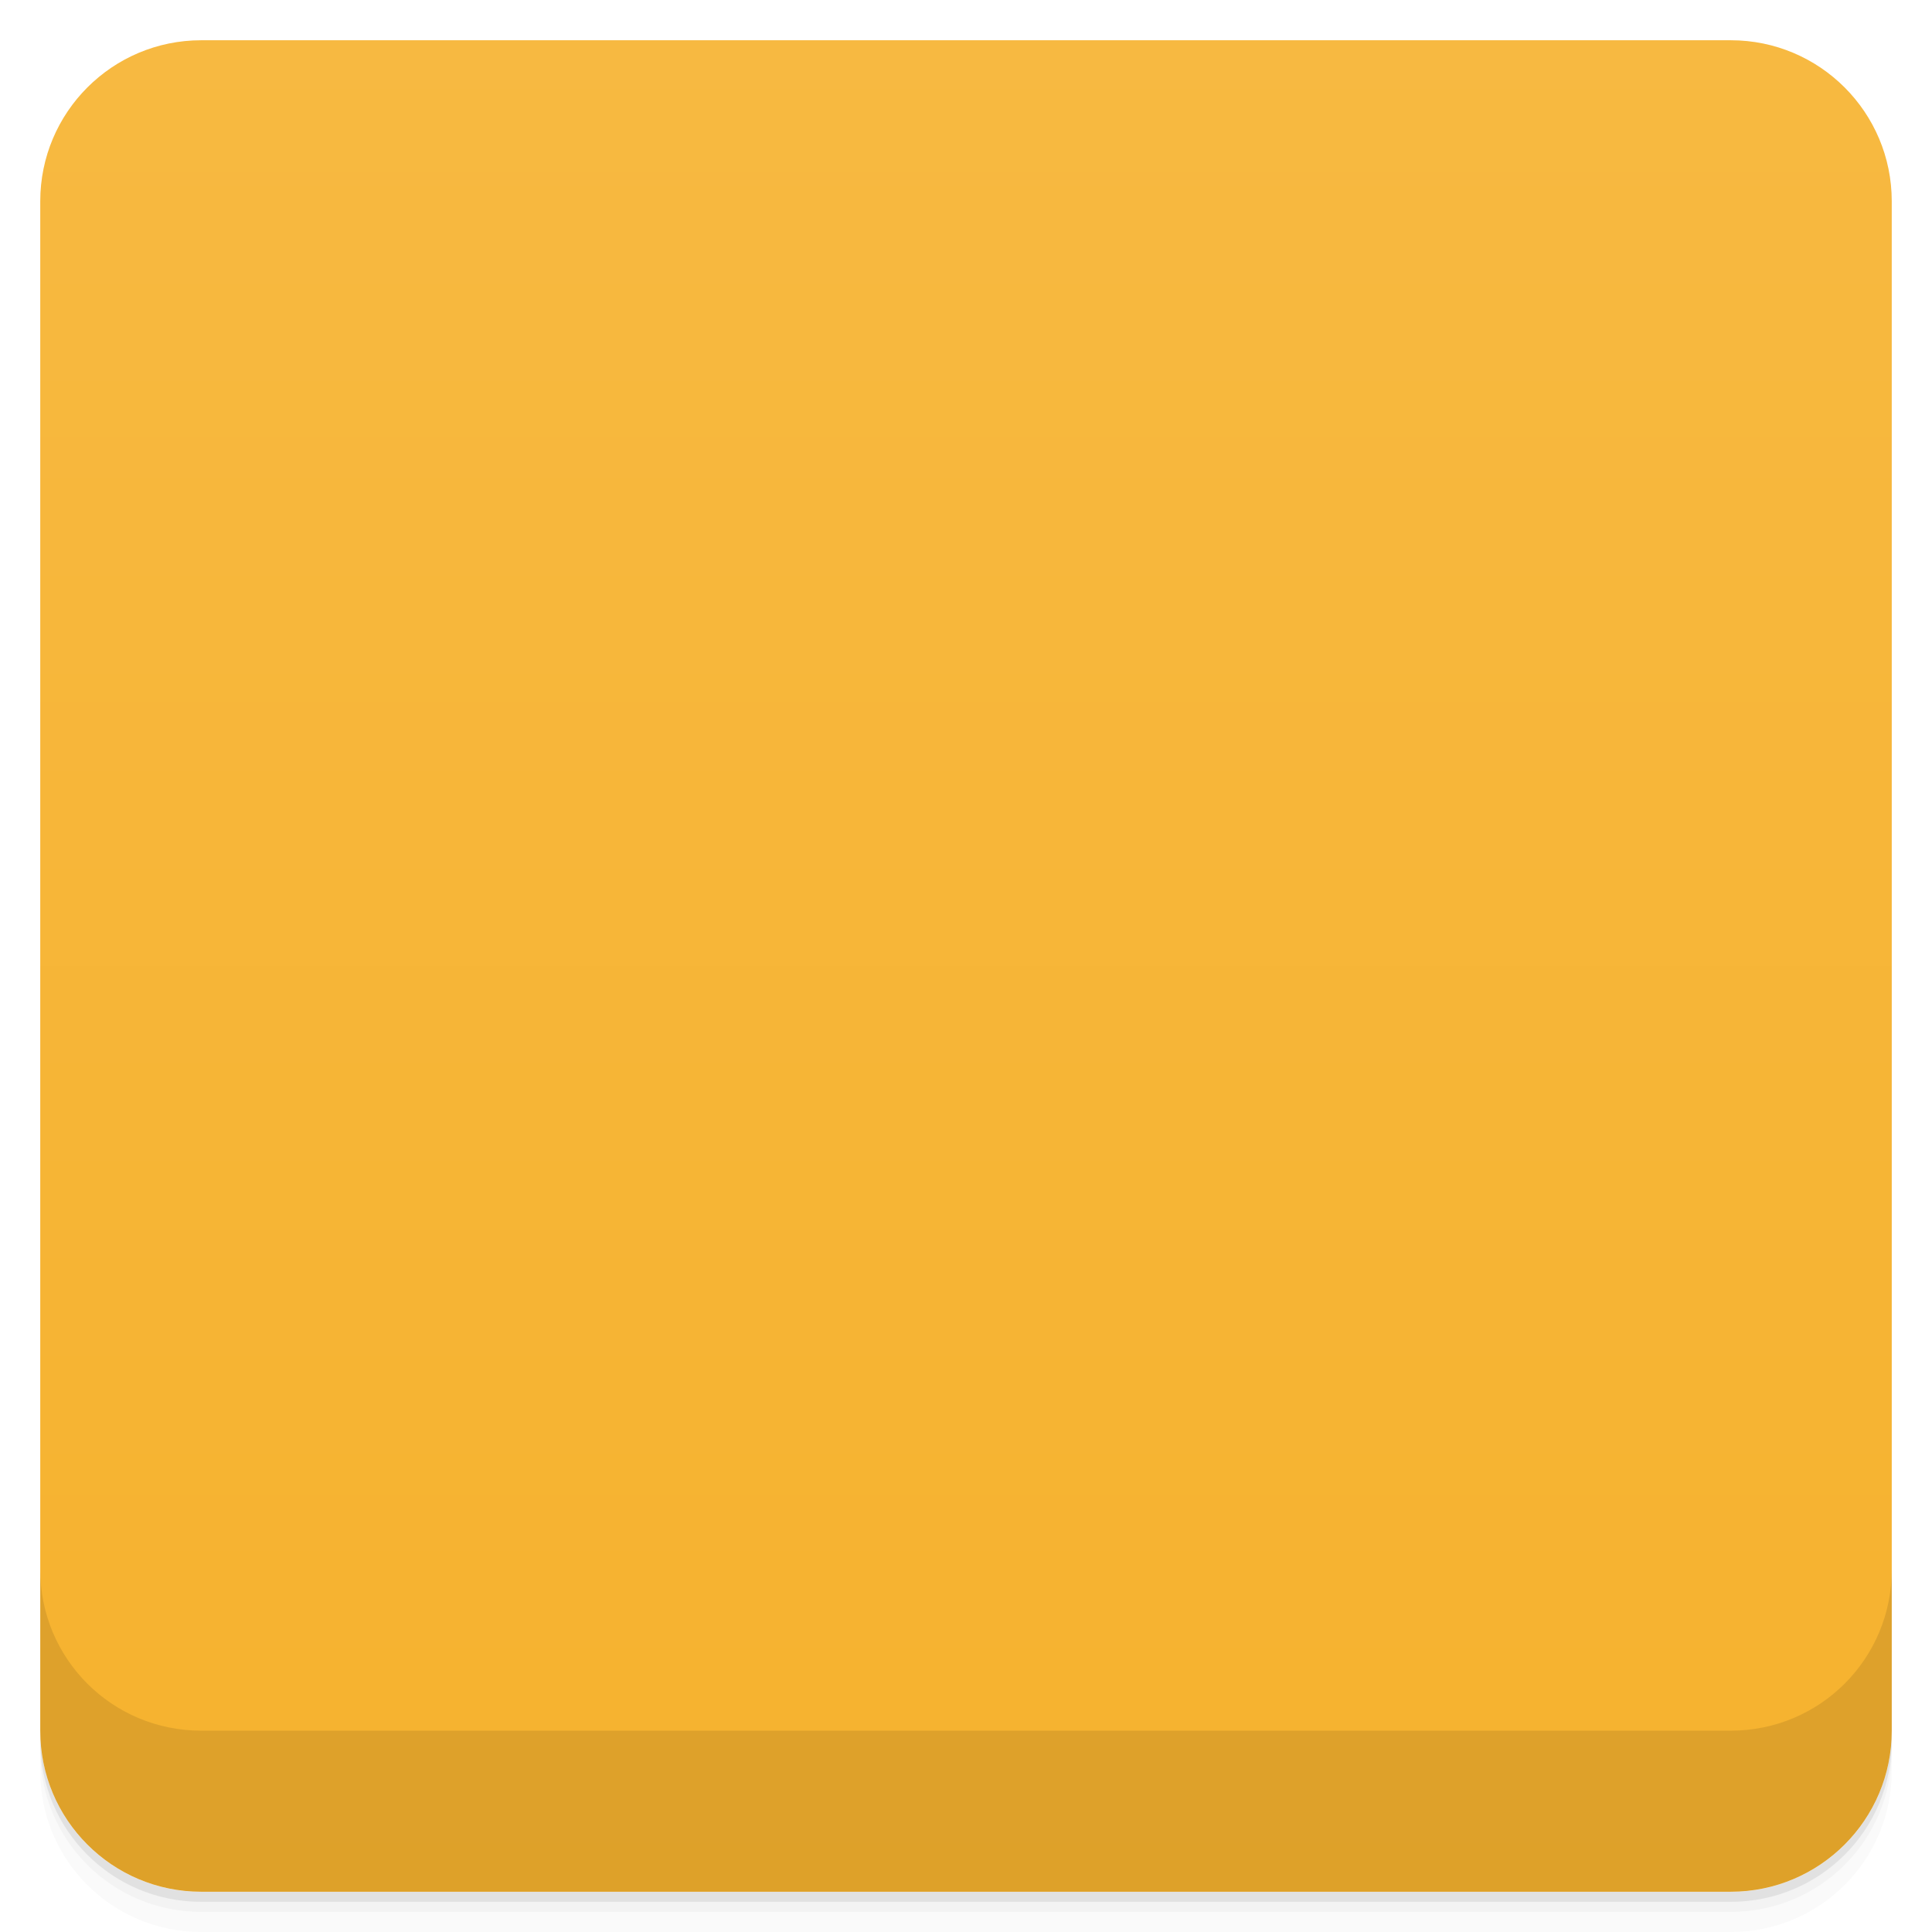
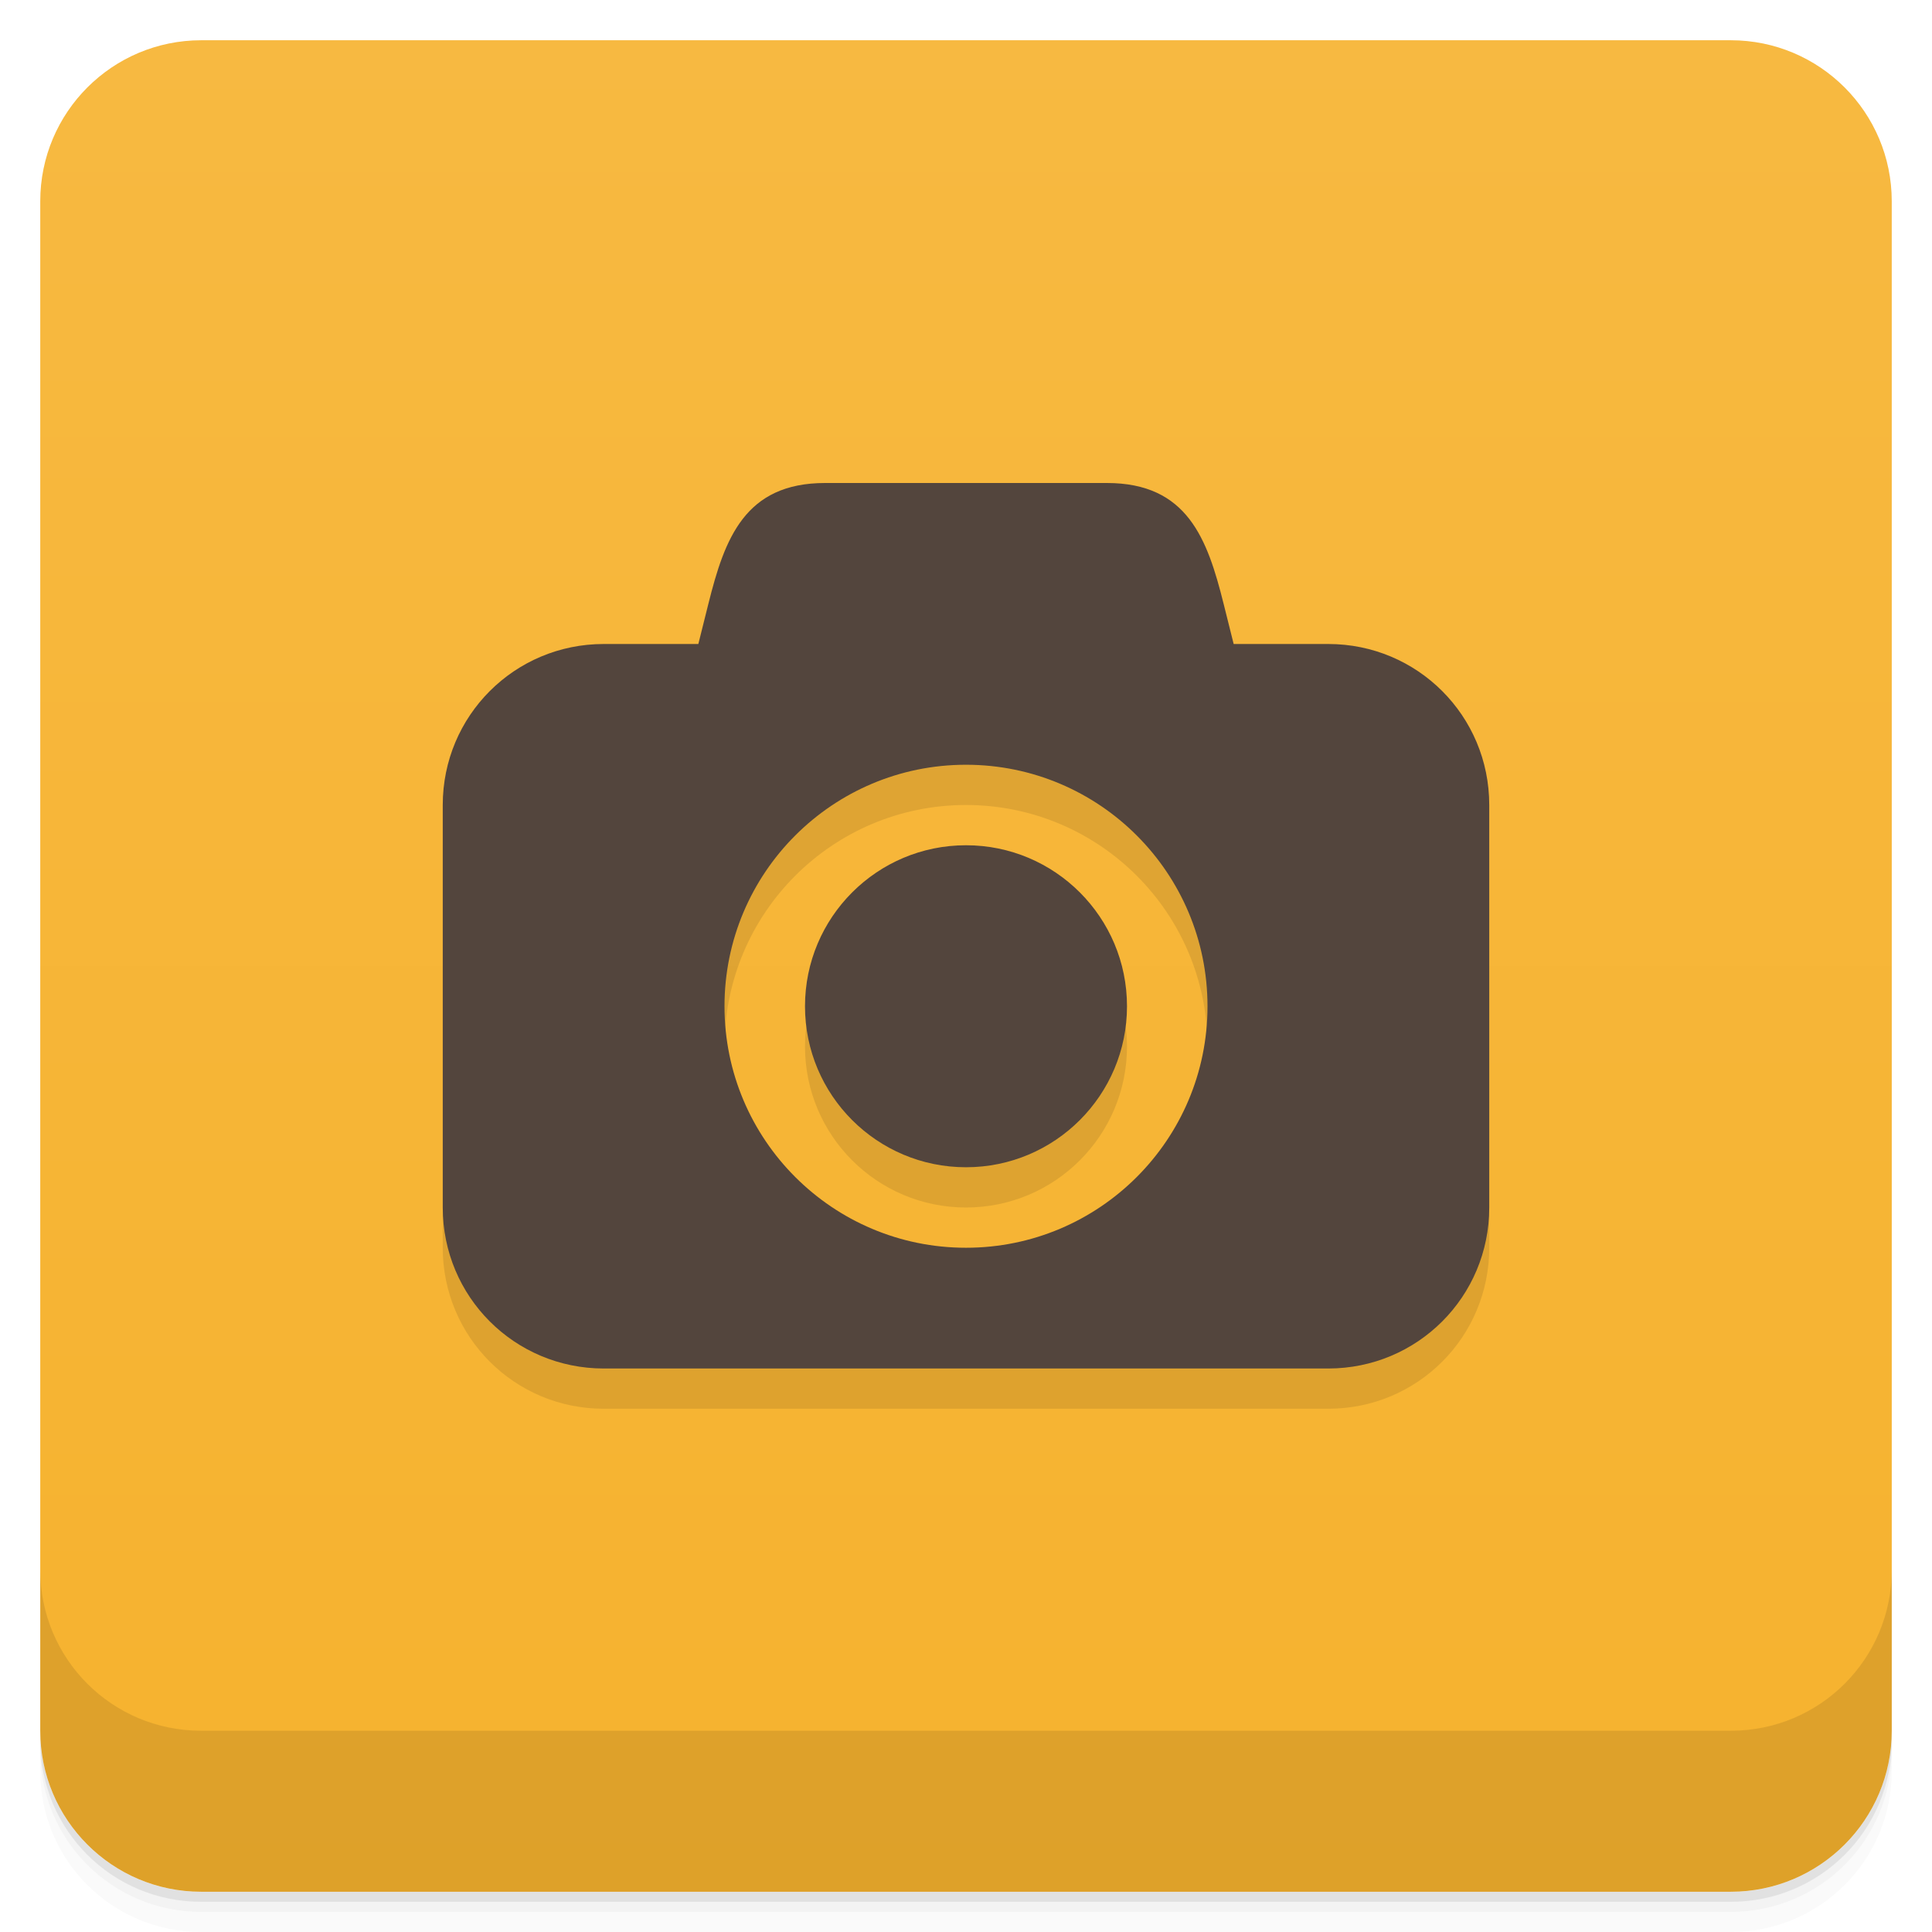
- <svg viewBox="0 0 48 48">
+ <svg xmlns="http://www.w3.org/2000/svg" version="1.1" viewBox="0 0 48 48">
  <defs>
-     <linearGradient id="linearGradient3764" x1="1" x2="47" gradientUnits="userSpaceOnUse" gradientTransform="translate(-48,0.00221467)">
-       <stop stop-color="#f6b22e" stop-opacity="1" />
-       <stop offset="1" stop-color="#f7b941" stop-opacity="1" />
+     <linearGradient id="linearGradient3764" x1="1" x2="47" gradientTransform="translate(-48 .0022147)" gradientUnits="userSpaceOnUse">
+       <stop stop-color="#f6b22e" offset="0" />
+       <stop stop-color="#f7b941" offset="1" />
    </linearGradient>
-     <clipPath id="clipPath-128818382">
-       <g transform="translate(0,-1004.362)">
-         <rect rx="4" y="1005.36" x="1" height="46" width="46" fill="#1890d0" />
-       </g>
-     </clipPath>
-     <clipPath id="clipPath-142115010">
-       <g transform="translate(0,-1004.362)">
-         <rect rx="4" y="1005.36" x="1" height="46" width="46" fill="#1890d0" />
-       </g>
-     </clipPath>
  </defs>
-   <g>
-     <path d="m 1 43 l 0 0.25 c 0 2.216 1.784 4 4 4 l 38 0 c 2.216 0 4 -1.784 4 -4 l 0 -0.25 c 0 2.216 -1.784 4 -4 4 l -38 0 c -2.216 0 -4 -1.784 -4 -4 z m 0 0.5 l 0 0.5 c 0 2.216 1.784 4 4 4 l 38 0 c 2.216 0 4 -1.784 4 -4 l 0 -0.5 c 0 2.216 -1.784 4 -4 4 l -38 0 c -2.216 0 -4 -1.784 -4 -4 z" opacity="0.02" />
-     <path d="m 1 43.25 l 0 0.25 c 0 2.216 1.784 4 4 4 l 38 0 c 2.216 0 4 -1.784 4 -4 l 0 -0.25 c 0 2.216 -1.784 4 -4 4 l -38 0 c -2.216 0 -4 -1.784 -4 -4 z" opacity="0.05" />
-     <path d="m 1 43 l 0 0.25 c 0 2.216 1.784 4 4 4 l 38 0 c 2.216 0 4 -1.784 4 -4 l 0 -0.25 c 0 2.216 -1.784 4 -4 4 l -38 0 c -2.216 0 -4 -1.784 -4 -4 z" opacity="0.1" />
+   <path d="m1 43v0.25c0 2.216 1.784 4 4 4h38c2.216 0 4-1.784 4-4v-0.25c0 2.216-1.784 4-4 4h-38c-2.216 0-4-1.784-4-4zm0 0.5v0.5c0 2.216 1.784 4 4 4h38c2.216 0 4-1.784 4-4v-0.5c0 2.216-1.784 4-4 4h-38c-2.216 0-4-1.784-4-4z" opacity=".02" />
+   <path d="m1 43.25v0.25c0 2.216 1.784 4 4 4h38c2.216 0 4-1.784 4-4v-0.25c0 2.216-1.784 4-4 4h-38c-2.216 0-4-1.784-4-4z" opacity=".05" />
+   <path d="m1 43v0.25c0 2.216 1.784 4 4 4h38c2.216 0 4-1.784 4-4v-0.25c0 2.216-1.784 4-4 4h-38c-2.216 0-4-1.784-4-4z" opacity=".1" />
+   <rect transform="rotate(-90)" x="-47" y="1" width="46" height="46" rx="4" fill="url(#linearGradient3764)" />
+   <g transform="translate(0 -1004.4)">
+     <path d="m1 1043.4v4c0 2.216 1.784 4 4 4h38c2.216 0 4-1.784 4-4v-4c0 2.216-1.784 4-4 4h-38c-2.216 0-4-1.784-4-4z" opacity=".1" />
  </g>
-   <g>
-     <rect width="46" height="46" x="-47" y="1" rx="4" transform="matrix(0,-1,1,0,0,0)" fill="url(#linearGradient3764)" fill-opacity="1" />
-   </g>
-   <g>
-     <g clip-path="url(#clipPath-128818382)">
-       <g opacity="0.1">
-         <g>
-           <path d="m 20.531 13 c -0.48 0 -0.949 0.156 -1.406 0.469 c -0.457 0.313 -0.766 0.695 -0.941 1.121 l -0.688 2.406 l -3.03 0 c -0.957 0 -1.762 0.34 -2.438 1 c -0.68 0.664 -1.031 1.473 -1.031 2.406 l 0 11.219 c 0 0.934 0.352 1.715 1.031 2.375 c 0.676 0.66 1.48 0.996 2.438 0.996 l 19.06 0 c 0.957 0 1.793 -0.34 2.469 -0.996 c 0.676 -0.664 1 -1.445 1 -2.375 l 0 -11.219 c 0 -0.934 -0.324 -1.742 -1 -2.406 c -0.676 -0.664 -1.512 -1 -2.469 -1 l -3.03 0 l -0.688 -2.406 c -0.168 -0.43 -0.48 -0.809 -0.938 -1.125 c -0.457 -0.313 -0.93 -0.469 -1.406 -0.469 m -3.91 6 c 3.285 -0.242 6.445 2.707 6.438 5.996 c 0 3.145 -2.859 6 -5.996 6 c -3.145 0 -6 -2.859 -6 -6 c -0.008 -3 2.57 -5.781 5.563 -5.996 m -0.004 0" stroke="none" fill-rule="nonzero" fill-opacity="1" fill="#000" />
-           <path d="m 28 25.02 c 0 2.211 -1.793 4 -4 4 c -2.211 0 -4 -1.789 -4 -4 c 0 -2.211 1.789 -4 4 -4 c 2.207 0 4 1.789 4 4 m 0 0" stroke="none" fill-rule="nonzero" fill-opacity="1" fill="#000" />
-         </g>
-       </g>
-     </g>
-   </g>
-   <g>
-     <g clip-path="url(#clipPath-142115010)">
-       <g transform="translate(0,-1)">
-         <g>
-           <path d="m 20.531 13 c -0.48 0 -0.949 0.156 -1.406 0.469 c -0.457 0.313 -0.766 0.695 -0.941 1.121 l -0.688 2.406 l -3.03 0 c -0.957 0 -1.762 0.34 -2.438 1 c -0.68 0.664 -1.031 1.473 -1.031 2.406 l 0 11.219 c 0 0.934 0.352 1.715 1.031 2.375 c 0.676 0.66 1.48 0.996 2.438 0.996 l 19.06 0 c 0.957 0 1.793 -0.34 2.469 -0.996 c 0.676 -0.664 1 -1.445 1 -2.375 l 0 -11.219 c 0 -0.934 -0.324 -1.742 -1 -2.406 c -0.676 -0.664 -1.512 -1 -2.469 -1 l -3.03 0 l -0.688 -2.406 c -0.168 -0.43 -0.48 -0.809 -0.938 -1.125 c -0.457 -0.313 -0.93 -0.469 -1.406 -0.469 m -3.91 6 c 3.285 -0.242 6.445 2.707 6.438 5.996 c 0 3.145 -2.859 6 -5.996 6 c -3.145 0 -6 -2.859 -6 -6 c -0.008 -3 2.57 -5.781 5.563 -5.996 m -0.004 0" fill="#53453d" stroke="none" fill-rule="nonzero" fill-opacity="1" />
-           <path d="m 28 25.02 c 0 2.211 -1.793 4 -4 4 c -2.211 0 -4 -1.789 -4 -4 c 0 -2.211 1.789 -4 4 -4 c 2.207 0 4 1.789 4 4 m 0 0" fill="#53453d" stroke="none" fill-rule="nonzero" fill-opacity="1" />
-         </g>
-       </g>
-     </g>
-   </g>
-   <g>
-     <g transform="translate(0,-1004.362)">
-       <path d="m 1 1043.36 0 4 c 0 2.216 1.784 4 4 4 l 38 0 c 2.216 0 4 -1.784 4 -4 l 0 -4 c 0 2.216 -1.784 4 -4 4 l -38 0 c -2.216 0 -4 -1.784 -4 -4 z" opacity="0.1" />
-     </g>
-   </g>
+   <path d="m20.5 13c-2 0-2.497 1.388-2.9 3l-0.25 1h-2.35c-2.216 0-4 1.784-4 4v10c0 2.216 1.784 4 4 4h18c2.216 0 4-1.784 4-4v-10c0-2.216-1.784-4-4-4h-2.35l-0.25-1c-0.403-1.612-0.9-3-2.9-3zm3.5 7a6 6 0 0 1 6 6 6 6 0 0 1-6 6 6 6 0 0 1-6-6 6 6 0 0 1 6-6zm0 2a4 4 0 0 0-4 4 4 4 0 0 0 4 4 4 4 0 0 0 4-4 4 4 0 0 0-4-4z" style="opacity:.1;paint-order:normal" />
+   <path d="m20.5 12c-2 0-2.497 1.388-2.9 3l-0.25 1h-2.35c-2.216 0-4 1.784-4 4v10c0 2.216 1.784 4 4 4h18c2.216 0 4-1.784 4-4v-10c0-2.216-1.784-4-4-4h-2.35l-0.25-1c-0.403-1.612-0.9-3-2.9-3zm3.5 7a6 6 0 0 1 6 6 6 6 0 0 1-6 6 6 6 0 0 1-6-6 6 6 0 0 1 6-6zm0 2a4 4 0 0 0-4 4 4 4 0 0 0 4 4 4 4 0 0 0 4-4 4 4 0 0 0-4-4z" style="fill:#53453d;paint-order:normal" />
</svg>
